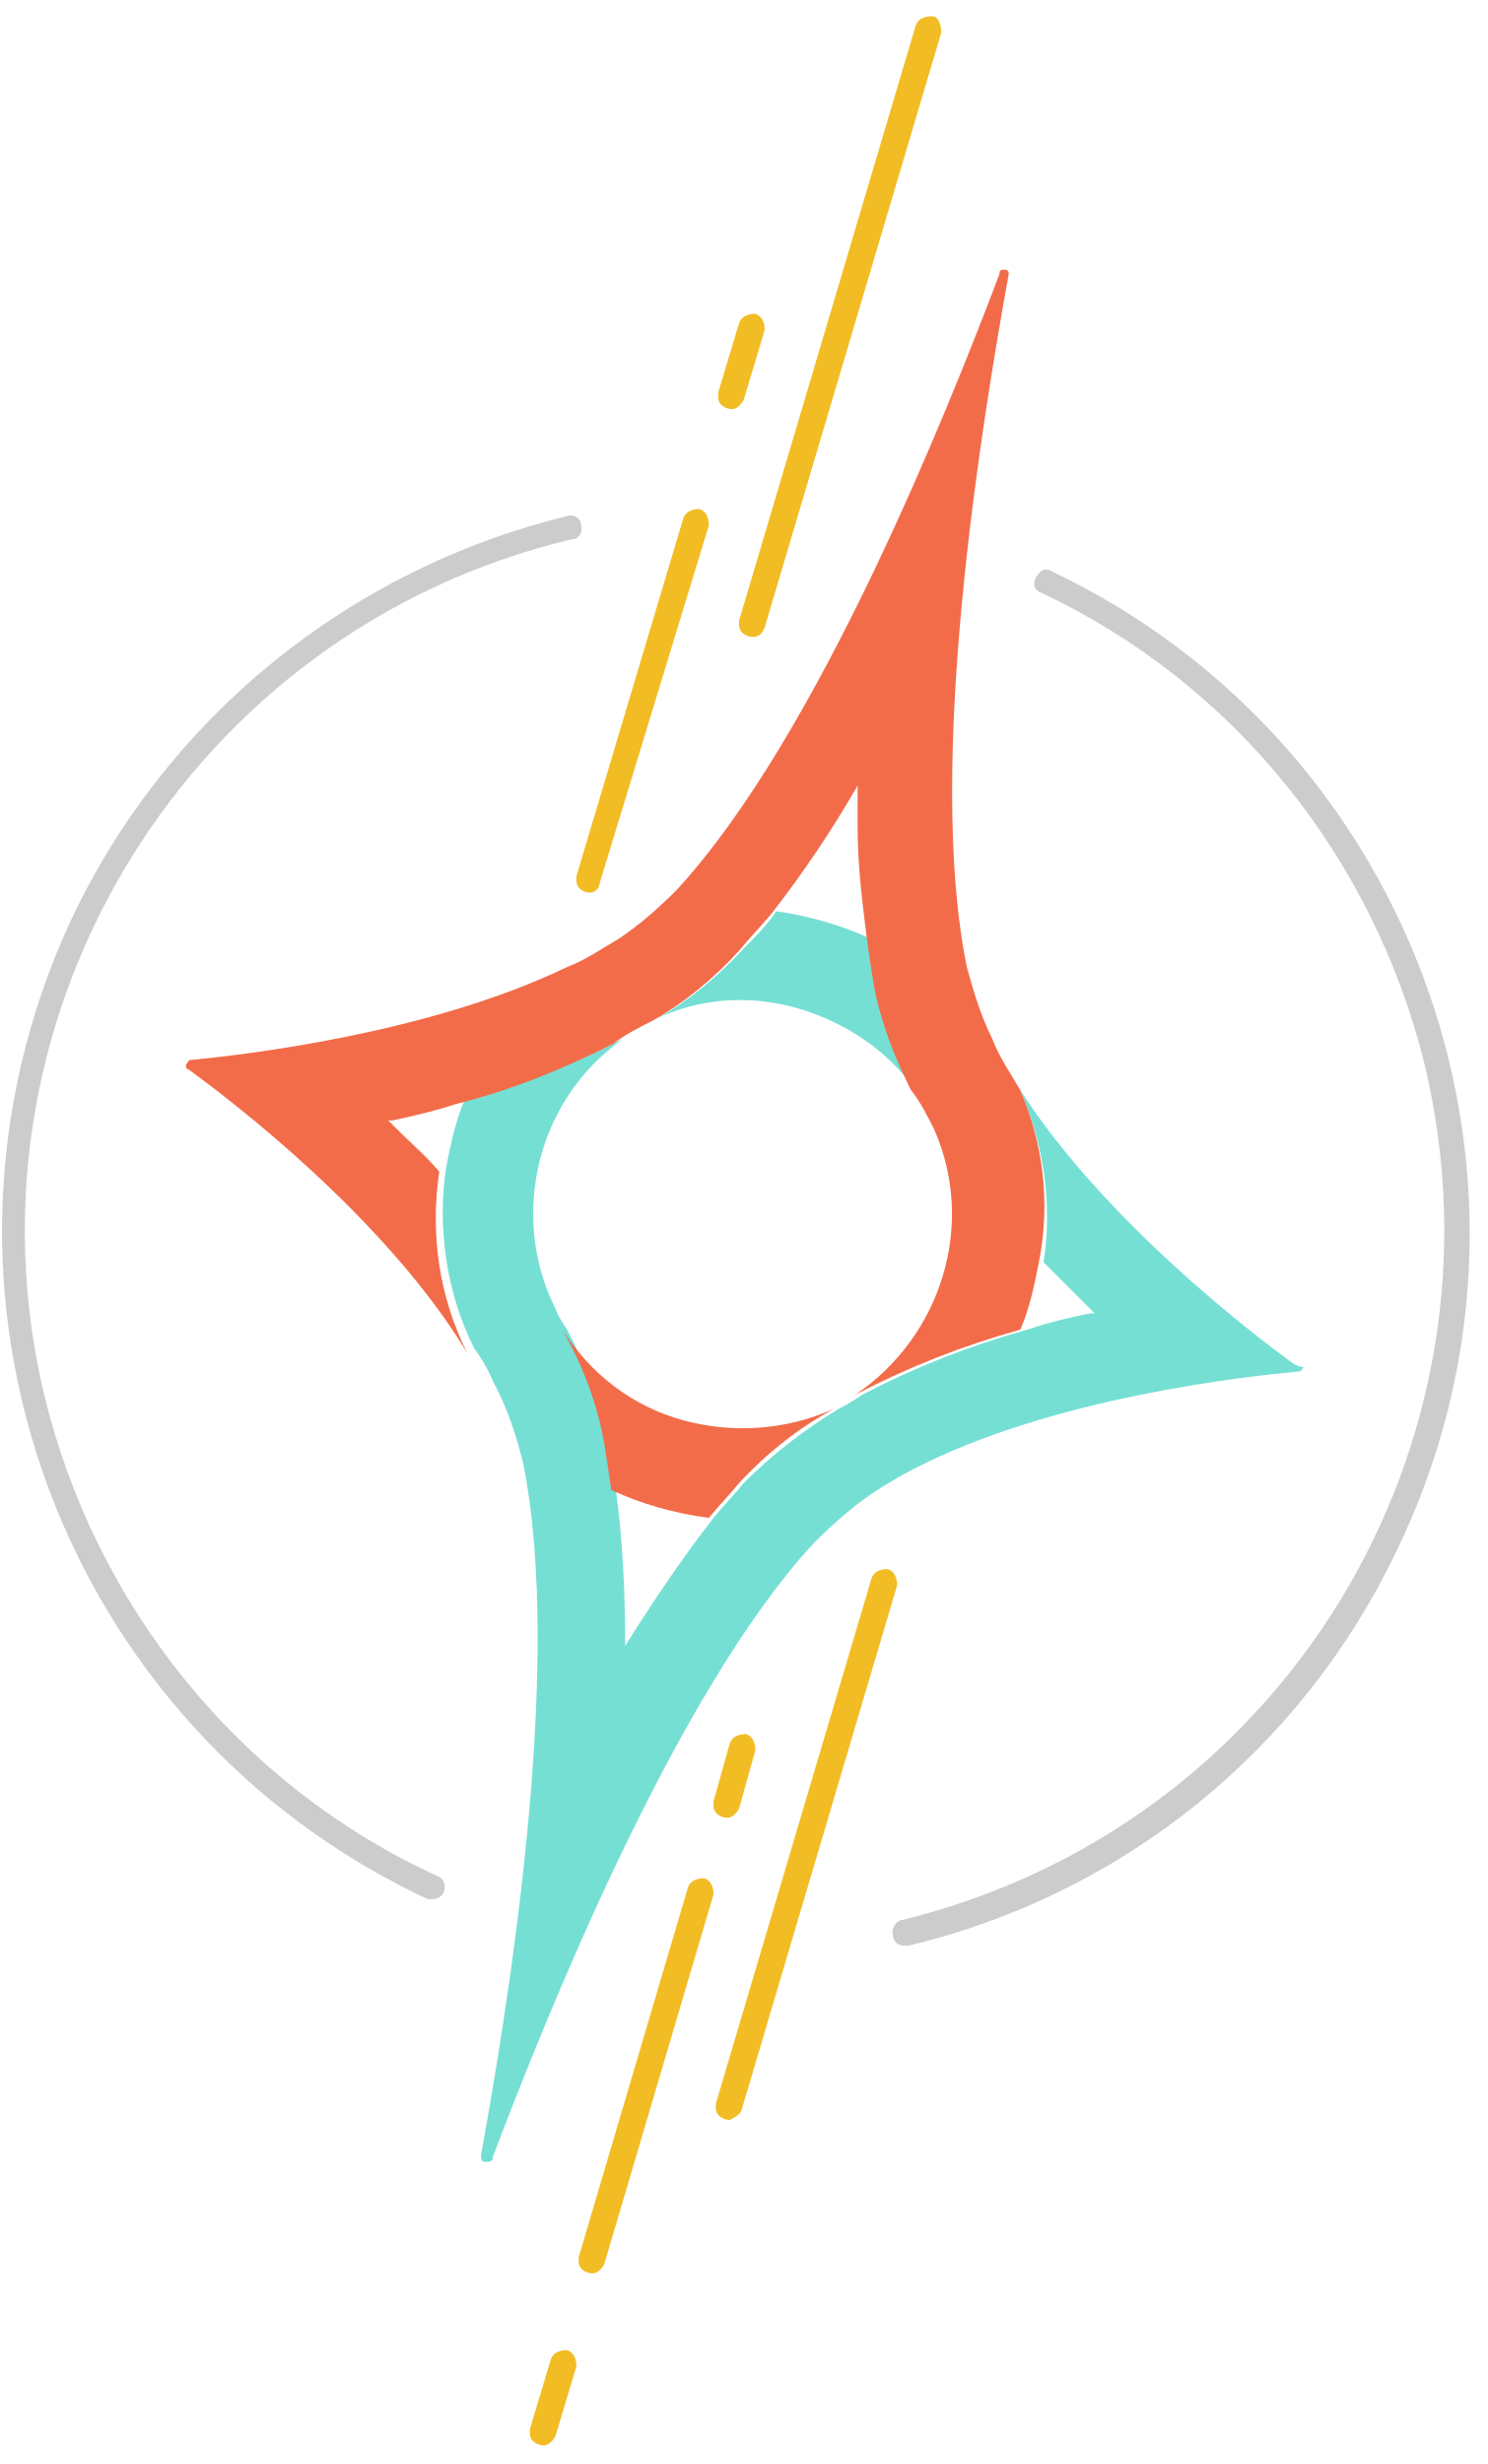
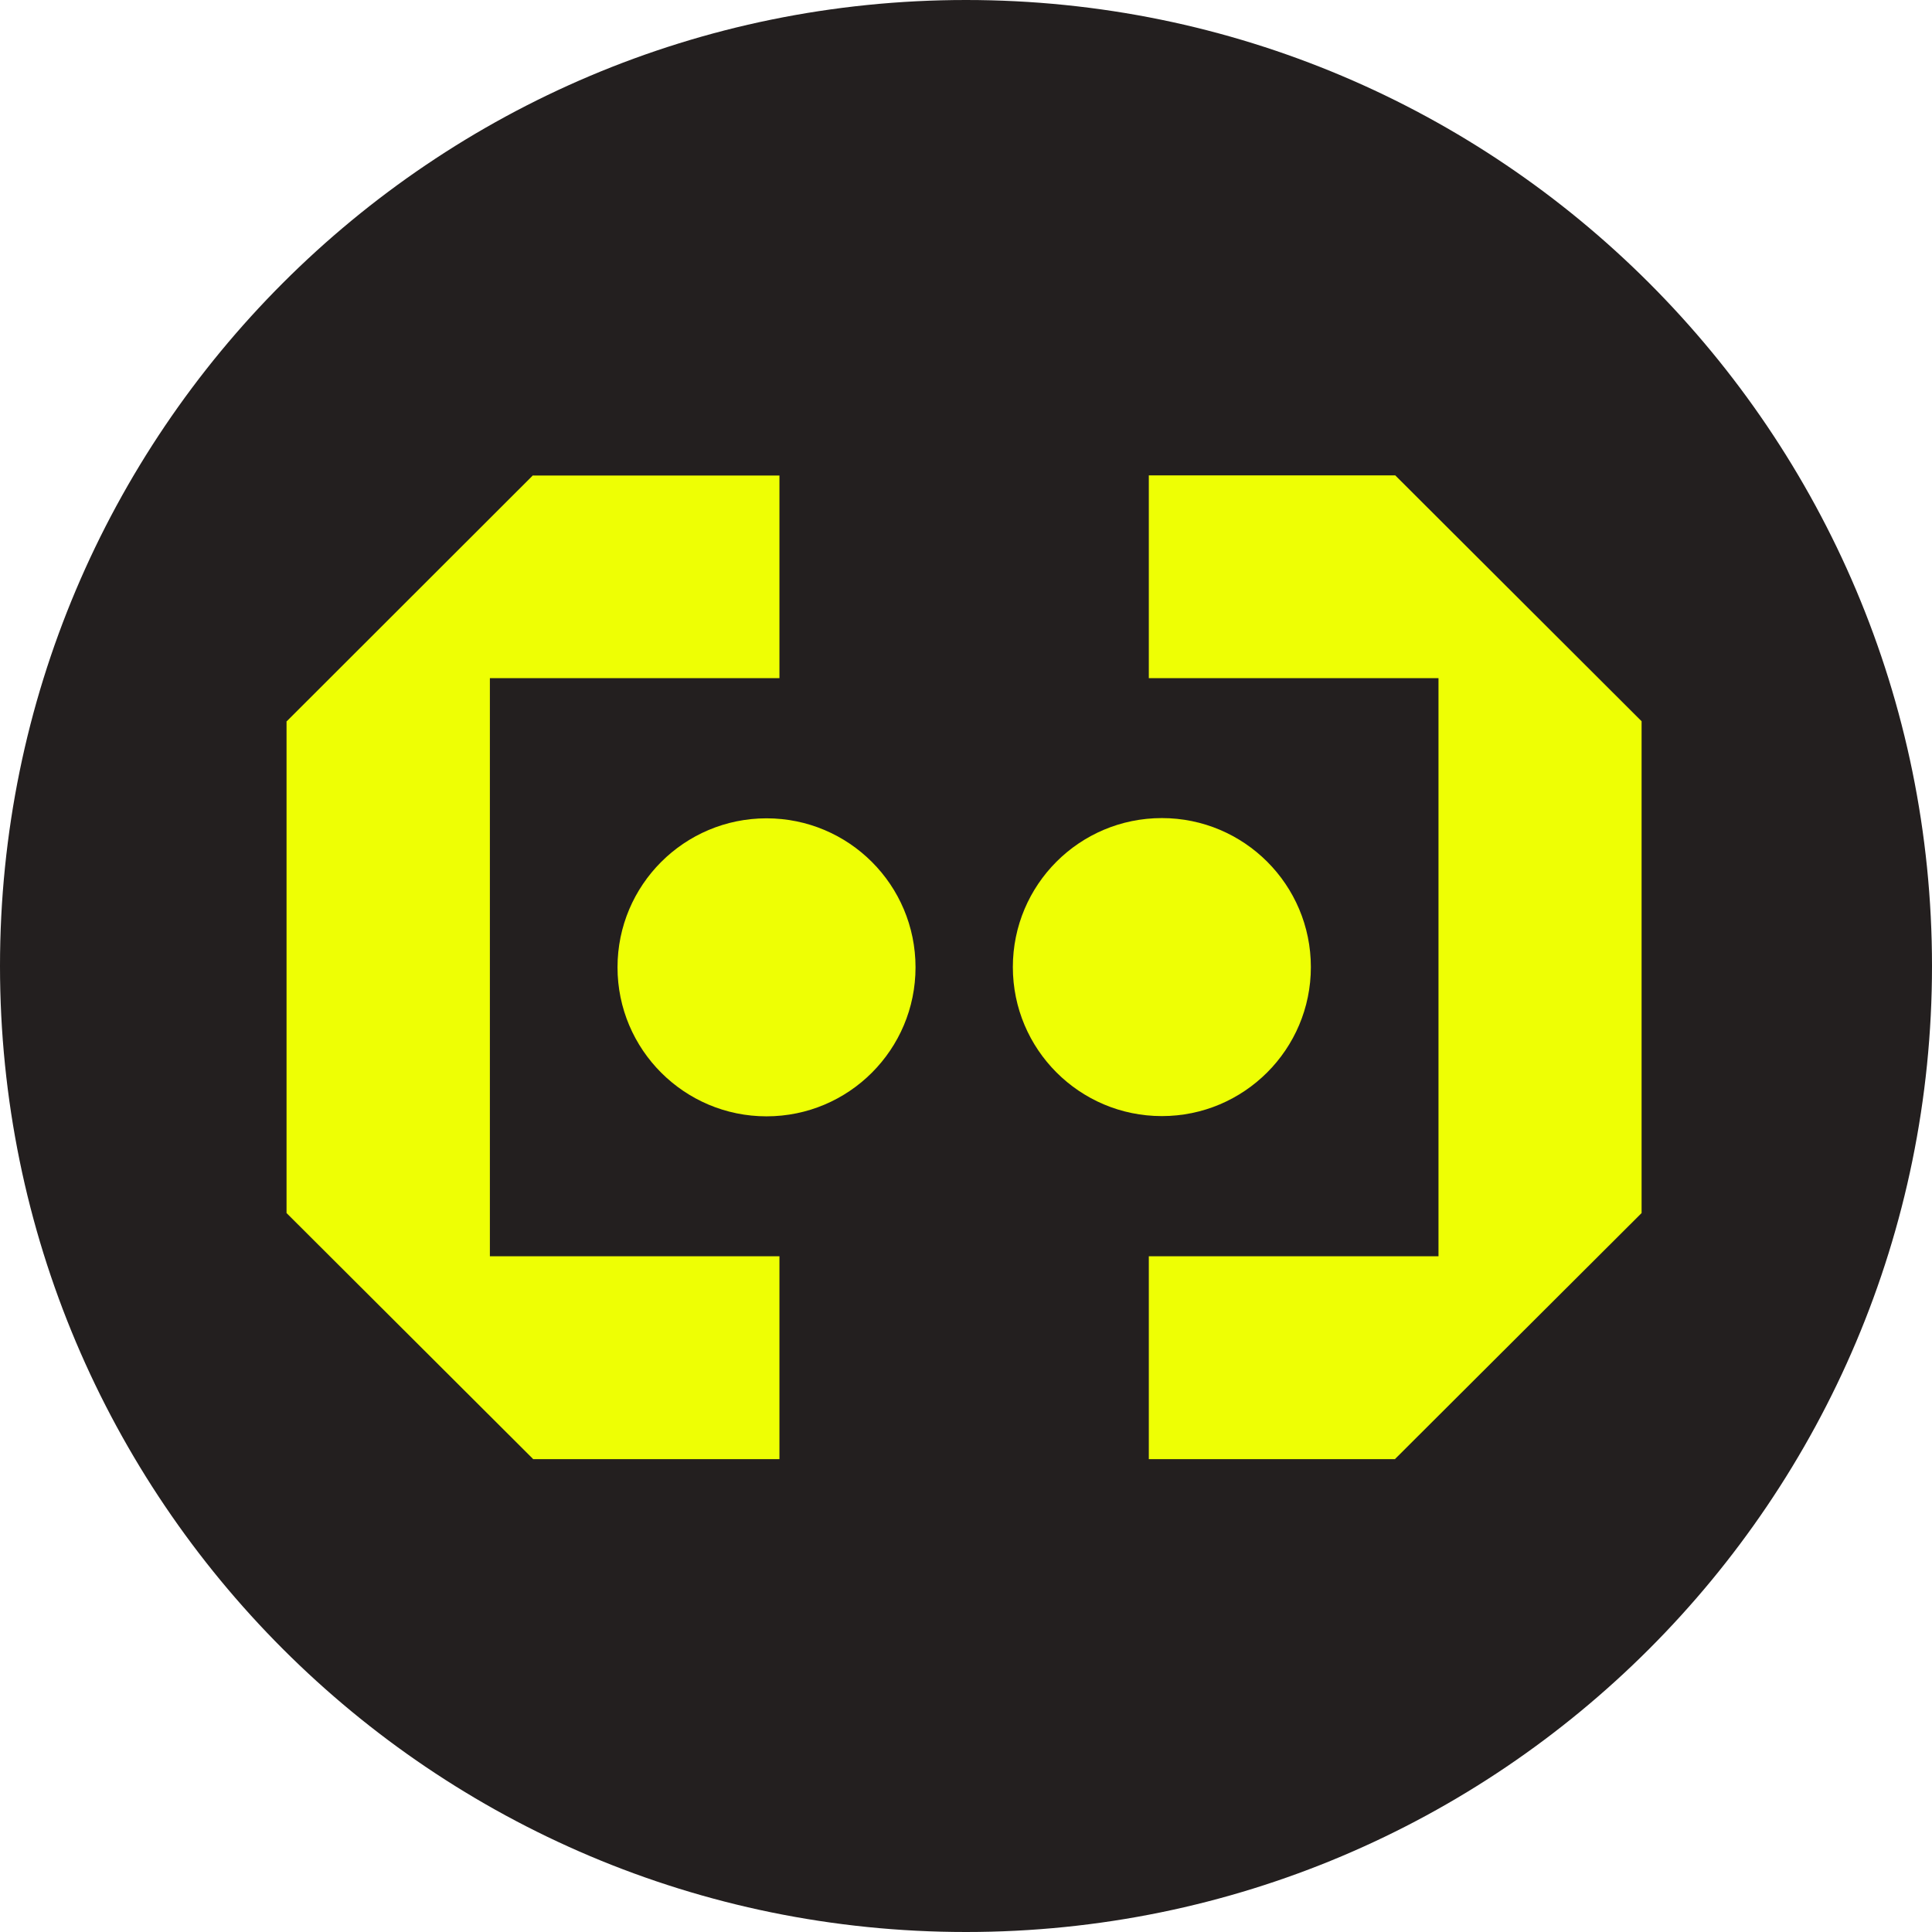
- <svg xmlns="http://www.w3.org/2000/svg" width="64" height="106" viewBox="0 0 64 106" fill="none">
-   <path d="M18.6 81.7C18.5 81.7 18.4 81.7 18.4 81.7C2.6 74.3 -4.3 55.6 3 39.7C7.1 30.9 15 24.5 24.4 22.2C24.7 22.1 25 22.3 25 22.6C25.1 22.9 24.9 23.2 24.6 23.2C8.2 27.1 -2 43.6 1.9 60C4.1 69.1 10.3 76.8 18.8 80.7C19.1 80.8 19.2 81.1 19.1 81.4C19 81.6 18.8 81.7 18.6 81.7Z" fill="#CCCCCC" />
-   <path d="M38.9 83.7C38.6 83.7 38.4 83.5 38.4 83.1C38.4 82.9 38.6 82.6 38.8 82.6C55.2 78.6 65.2 62.2 61.3 45.8C59.1 36.9 53.1 29.4 44.8 25.5C44.5 25.4 44.4 25.1 44.6 24.8C44.8 24.5 45 24.4 45.3 24.6C61 32.1 67.7 51 60.1 66.7C56 75.3 48.3 81.5 39.1 83.7C39 83.7 39 83.7 38.9 83.7Z" fill="#CCCCCC" />
-   <path d="M25.5 97.8C25.2 97.8 24.9 97.6 24.9 97.3C24.9 97.2 24.9 97.2 24.9 97.1L29.6 81.2C29.7 80.9 30 80.8 30.3 80.8C30.6 80.9 30.7 81.2 30.7 81.5L26 97.4C25.9 97.6 25.7 97.8 25.5 97.8Z" fill="#F2BC24" />
-   <path d="M23.4 105.2C23.1 105.2 22.8 105 22.8 104.7C22.8 104.6 22.8 104.6 22.8 104.5L23.7 101.5C23.8 101.2 24.1 101.1 24.4 101.1C24.7 101.2 24.8 101.5 24.8 101.8L23.9 104.8C23.8 105 23.6 105.2 23.4 105.2Z" fill="#F2BC24" />
-   <path d="M31.3 78.2C31 78.2 30.7 78 30.7 77.7C30.7 77.6 30.7 77.6 30.7 77.5L31.4 75C31.5 74.7 31.8 74.6 32.1 74.6C32.4 74.7 32.5 75 32.5 75.3L31.8 77.8C31.7 78 31.5 78.2 31.3 78.2Z" fill="#F2BC24" />
-   <path d="M31.4 91.2C31.1 91.2 30.8 91 30.8 90.7C30.8 90.6 30.8 90.6 30.8 90.5L37.5 67.9C37.6 67.6 37.9 67.5 38.2 67.5C38.5 67.6 38.6 67.9 38.6 68.2L31.9 90.8C31.8 91 31.6 91.1 31.4 91.2Z" fill="#F2BC24" />
-   <path d="M32.4 27.4C32.1 27.4 31.8 27.2 31.8 26.9C31.8 26.8 31.8 26.8 31.8 26.7L39.4 1.1C39.5 0.8 39.8 0.7 40.1 0.7C40.4 0.7 40.5 1.1 40.5 1.4L32.9 27C32.8 27.2 32.7 27.4 32.4 27.4Z" fill="#F2BC24" />
-   <path d="M31.5 17.6C31.2 17.6 30.9 17.4 30.9 17.1C30.9 17 30.9 17 30.9 16.9L31.8 13.9C31.9 13.6 32.2 13.5 32.5 13.5C32.8 13.6 32.9 13.9 32.9 14.2L32 17.2C31.9 17.4 31.7 17.6 31.5 17.6Z" fill="#F2BC24" />
-   <path d="M25.4 38.4C25.1 38.4 24.8 38.2 24.8 37.9C24.8 37.8 24.8 37.8 24.8 37.7L29.4 22.3C29.5 22 29.8 21.9 30.1 21.9C30.4 22 30.5 22.3 30.5 22.6L25.8 38C25.8 38.2 25.6 38.4 25.4 38.4Z" fill="#F2BC24" />
-   <path d="M34.4 43.4C36.4 44 38.2 45.2 39.4 46.9C38.6 45.5 38.1 44 37.8 42.4C37.7 41.8 37.6 41.1 37.5 40.4C36.2 39.8 34.8 39.4 33.4 39.2C33 39.8 32.5 40.3 32 40.8C30.9 42 29.7 43 28.3 43.8C30.2 42.9 32.4 42.8 34.4 43.4Z" fill="#75DFD4" />
-   <path d="M55.7 58.7C53.9 57.4 47.5 52.5 43.9 46.9C44.9 49.2 45.3 51.8 44.9 54.3C45.5 54.9 46.2 55.6 46.9 56.3C47 56.4 47 56.4 47.1 56.5C47 56.5 46.9 56.5 46.9 56.5C45.9 56.7 45.1 56.9 44.2 57.2C41.7 57.9 39.4 58.8 37.1 60C36.8 60.2 36.5 60.4 36.1 60.6C34.6 61.5 33.2 62.6 32 63.8C31.6 64.3 31.1 64.8 30.7 65.3C29.3 67.1 28.1 68.9 26.9 70.8C26.9 68.6 26.8 66.3 26.5 64.1C26.4 63.4 26.3 62.8 26.2 62.1C25.8 60.4 25.2 58.7 24.4 57.2C24.2 56.9 24 56.6 23.9 56.3C21.9 52.3 23.1 47.3 26.8 44.7C24.6 45.8 22.4 46.7 20 47.3C19.6 48.2 19.4 49.2 19.2 50.2C18.8 52.8 19.2 55.6 20.4 58C20.7 58.4 21 58.9 21.2 59.4C21.8 60.5 22.2 61.7 22.5 62.9C24.3 71.7 21.8 86.6 20.7 92.7V92.8C20.7 92.9 20.7 93 20.9 93C20.9 93 20.9 93 21 93C21.1 93 21.1 93 21.2 92.9V92.8C23.4 87 29 72.9 35 66.4C35.9 65.5 36.8 64.7 37.9 64C38.4 63.7 38.9 63.4 39.3 63.2C45.3 60.1 53.7 59.2 55.9 59C56 59 56 58.9 56.1 58.8C55.8 58.8 55.8 58.7 55.7 58.7Z" fill="#75DFD4" />
-   <path d="M29.4 61.1C27.2 60.5 25.4 59.1 24.2 57.2C25.1 58.8 25.7 60.4 26 62.1C26.1 62.7 26.2 63.4 26.3 64.1C27.6 64.7 29 65.1 30.5 65.3C30.9 64.8 31.4 64.3 31.8 63.8C33 62.5 34.4 61.4 35.9 60.6C33.9 61.5 31.6 61.7 29.4 61.1Z" fill="#F26C4A" />
-   <path d="M43.9 46.9C43.5 46.2 43 45.5 42.7 44.7C42.2 43.7 41.9 42.7 41.6 41.6C39.8 32.8 42.3 17.9 43.4 11.8C43.4 11.7 43.4 11.6 43.2 11.6C43.1 11.6 43 11.6 43 11.8C40.8 17.6 35.2 31.7 29.1 38.3C28.3 39.1 27.5 39.8 26.6 40.4C25.9 40.8 25.2 41.3 24.4 41.6C18.4 44.5 10.3 45.4 8.2 45.6C8.1 45.6 8.1 45.7 8 45.8C8 45.9 8 46 8.1 46C9.9 47.3 16.6 52.4 20.1 58.2C18.9 55.8 18.5 53.1 18.9 50.4C18.3 49.7 17.6 49.1 16.9 48.4C16.8 48.3 16.8 48.3 16.7 48.2C16.8 48.2 16.9 48.2 16.9 48.2C17.8 48 18.7 47.8 19.6 47.5C22 46.9 24.2 46 26.4 44.9C26.9 44.5 27.5 44.2 28.1 43.9C29.5 43.1 30.7 42.1 31.8 40.9C32.2 40.4 32.7 39.9 33.2 39.3C34.6 37.5 35.8 35.7 36.9 33.8C36.9 33.9 36.9 34 36.9 34C36.9 34.5 36.9 35 36.9 35.6C36.9 37.2 37.1 38.8 37.3 40.4C37.4 41.1 37.5 41.8 37.6 42.4C37.9 44 38.5 45.5 39.2 46.9C39.6 47.4 39.9 48 40.2 48.6C42 52.7 40.5 57.5 36.8 60C39.1 58.8 41.4 57.9 43.9 57.2C44.3 56.3 44.5 55.3 44.7 54.3C45.2 51.8 44.9 49.2 43.9 46.9Z" fill="#F26C4A" />
+ <svg xmlns="http://www.w3.org/2000/svg" width="16" height="16" viewBox="0 0 16 16" fill="none">
+   <circle cx="8" cy="8" r="8" transform="matrix(1 0 0 -1 0 16)" fill="#231F1F" />
+   <path d="M6.455 10.404V12.084H4.414V12.082L2.373 10.046V5.973H2.375L4.414 3.936V3.938H6.455V5.616H4.057V10.404H6.455Z" fill="#EEFF04" />
+   <path d="M9.514 10.404V12.084H11.554V12.082L13.595 10.046V5.973L11.554 3.936V3.937H9.514V5.616H11.913V10.404H9.514Z" fill="#EEFF04" />
+   <path d="M9.622 6.775C10.303 6.775 10.856 7.327 10.856 8.009C10.856 8.69 10.303 9.243 9.622 9.243C8.94 9.243 8.388 8.69 8.388 8.009C8.388 7.327 8.94 6.775 9.622 6.775Z" fill="#EEFF04" />
+   <path d="M6.348 6.777C7.03 6.777 7.582 7.329 7.582 8.011C7.582 8.692 7.03 9.245 6.348 9.245C5.667 9.245 5.114 8.692 5.114 8.011C5.114 7.329 5.667 6.777 6.348 6.777Z" fill="#EEFF04" />
</svg>
